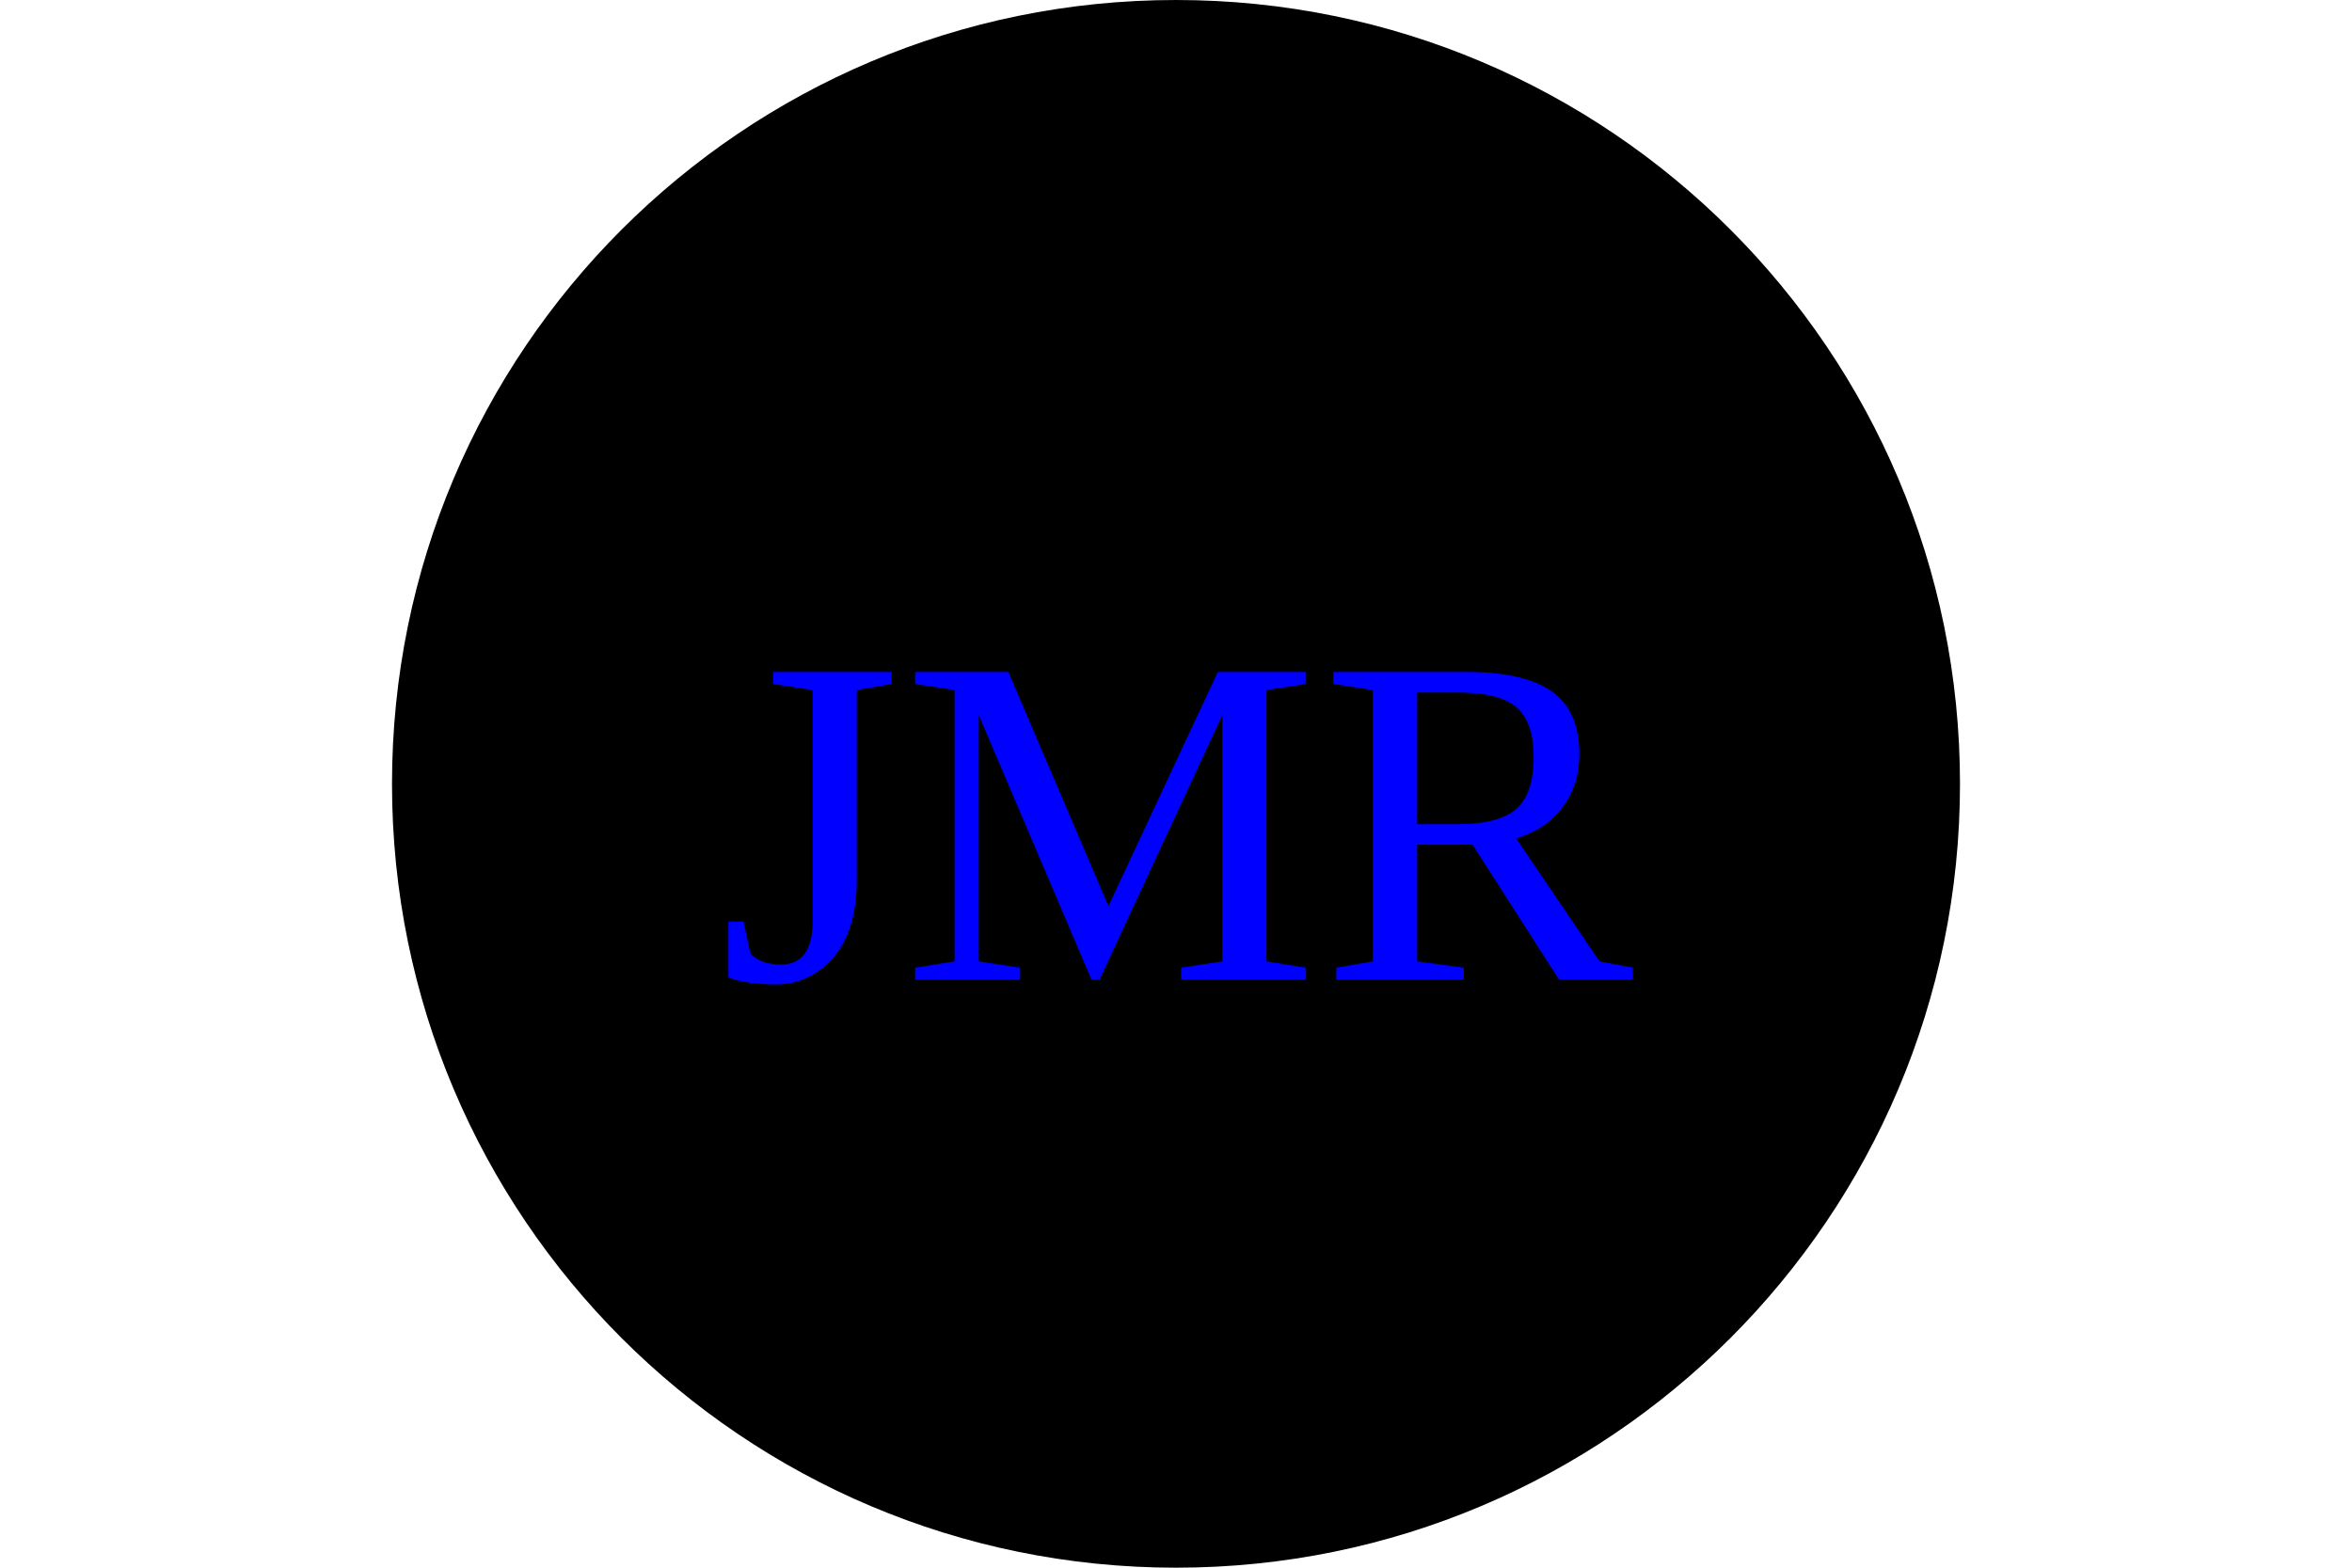
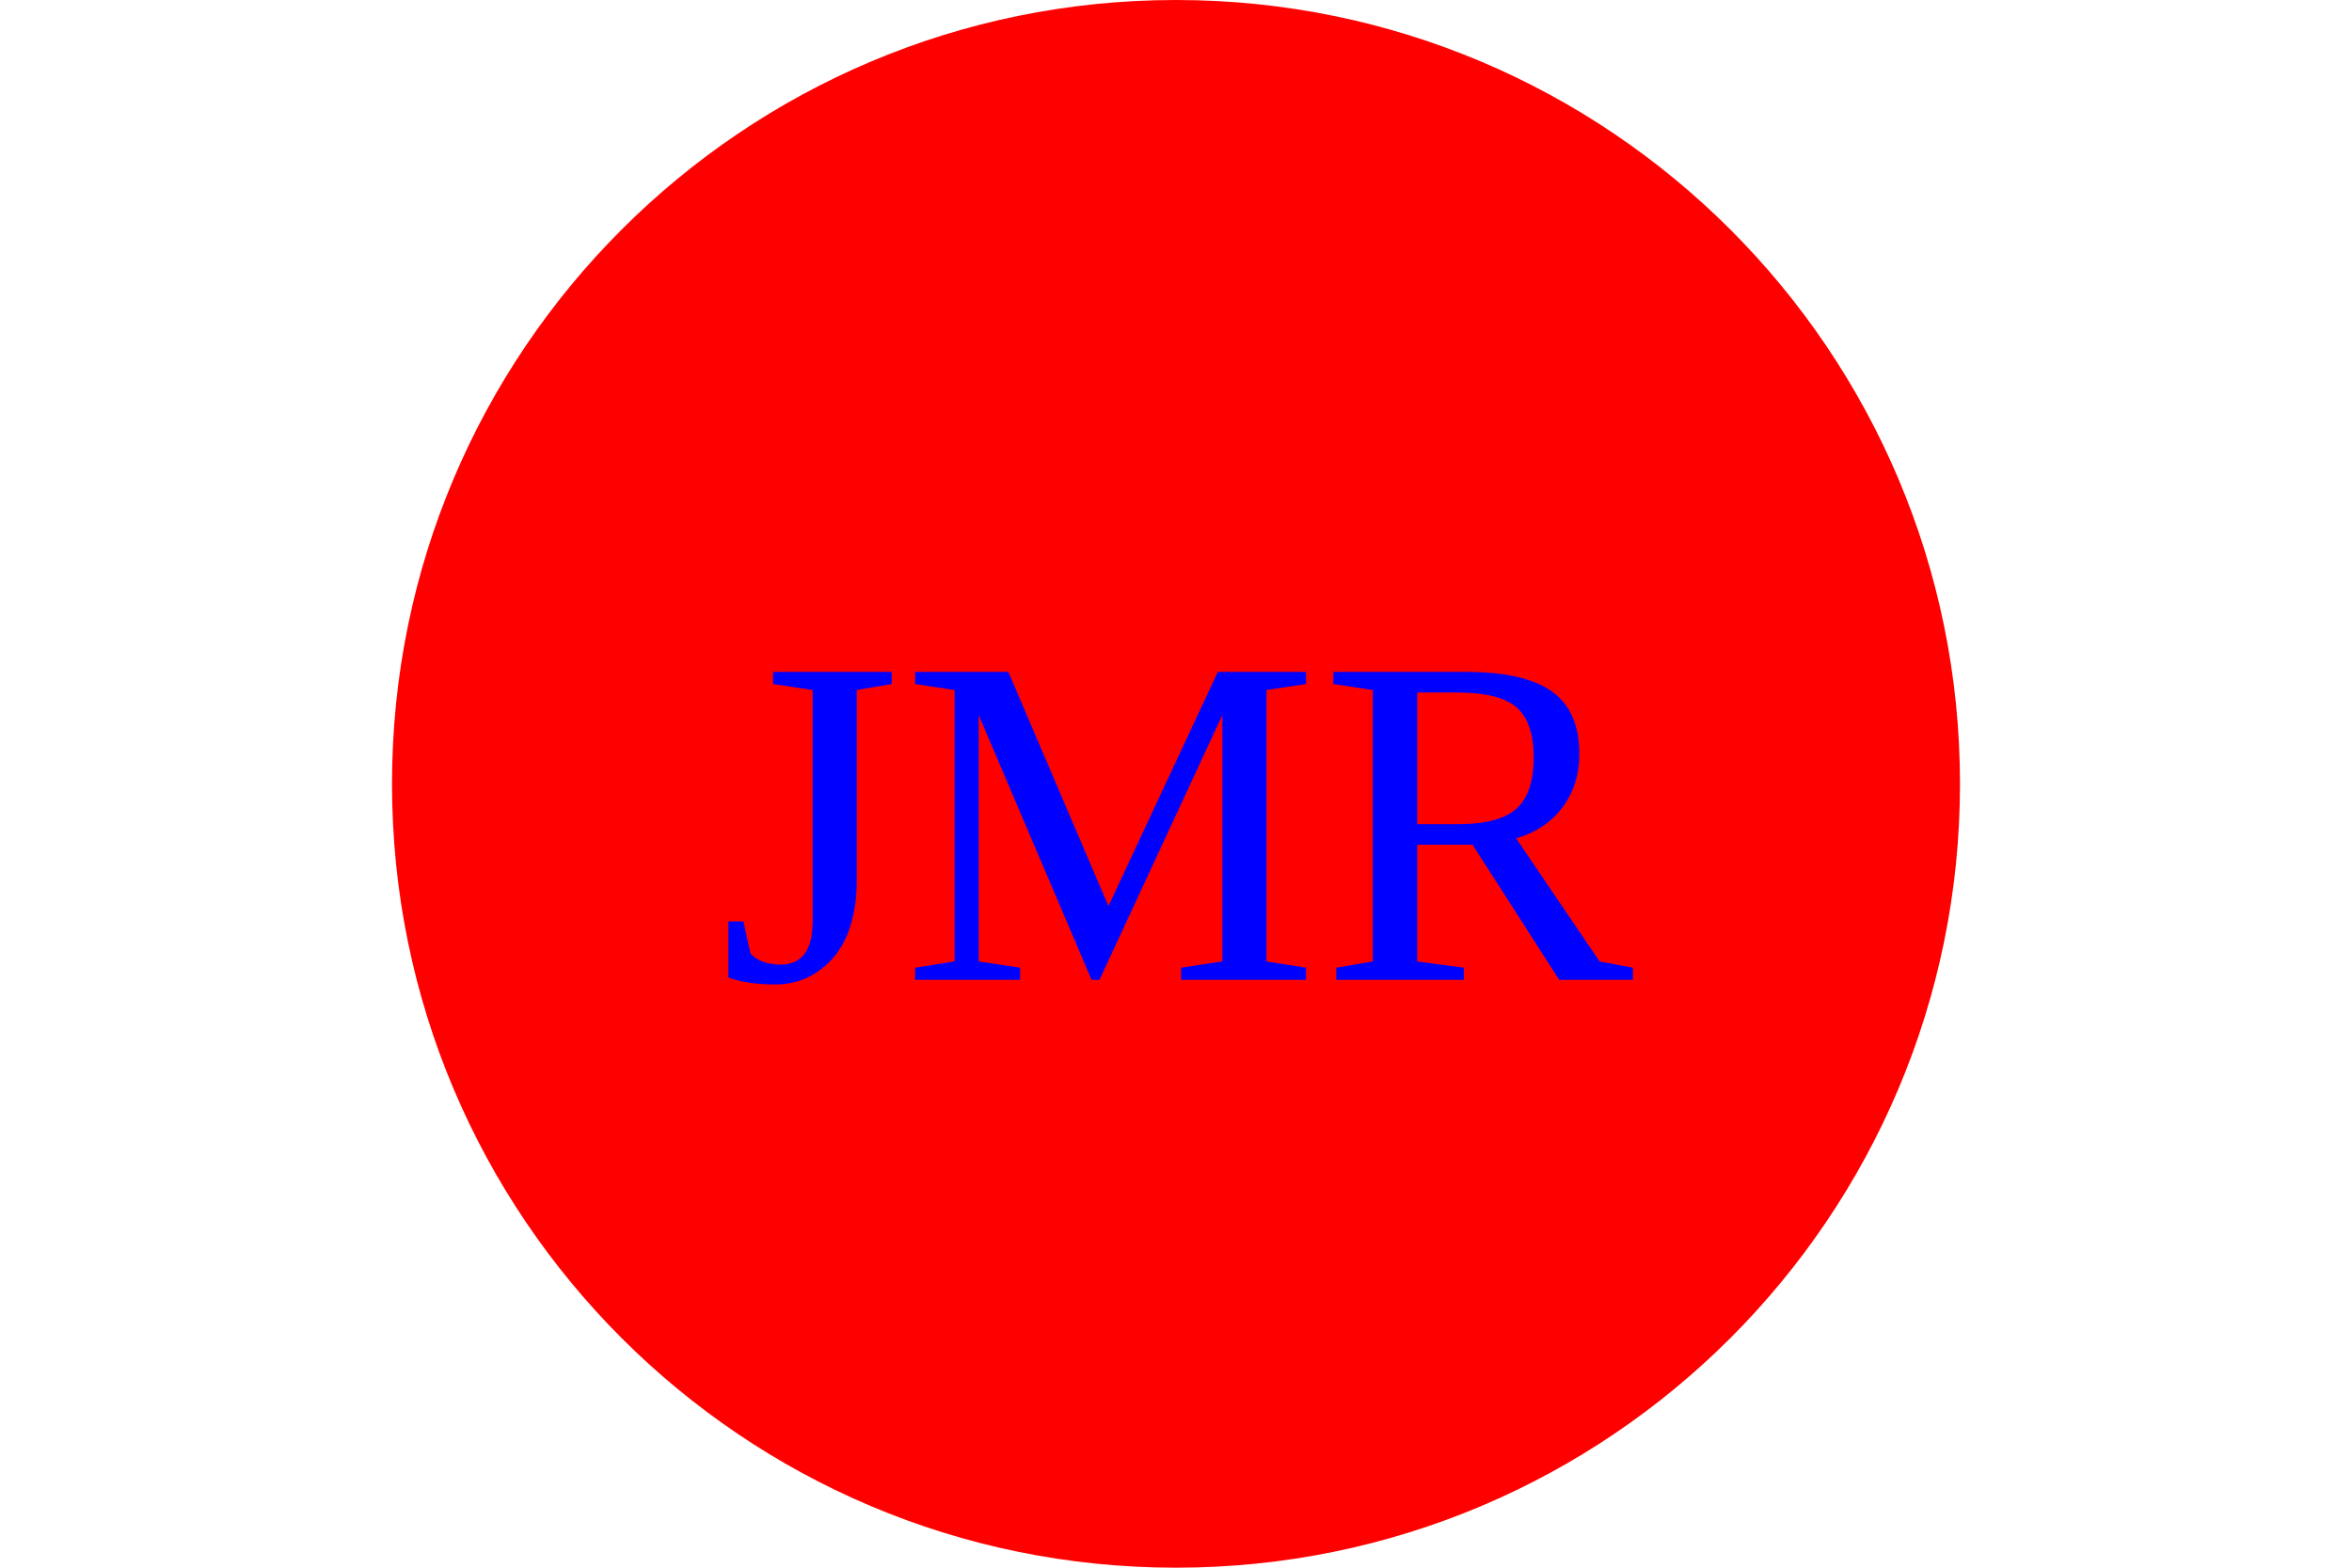
<svg xmlns="http://www.w3.org/2000/svg" width="300" height="200">
-   <circle cx="50%" cy="50%" r="100" height="100%" width="100%" fill="black" />
-   <text x="150" y="125" font-size="60" text-anchor="middle" fill="blue">JMR</text>
+   <circle cx="50%" cy="50%" r="100" height="100%" width="100%" fill="red" />
+   <text x="150" y="125" font-size="60" text-anchor="middle" fill="Blue">JMR</text>
</svg>
